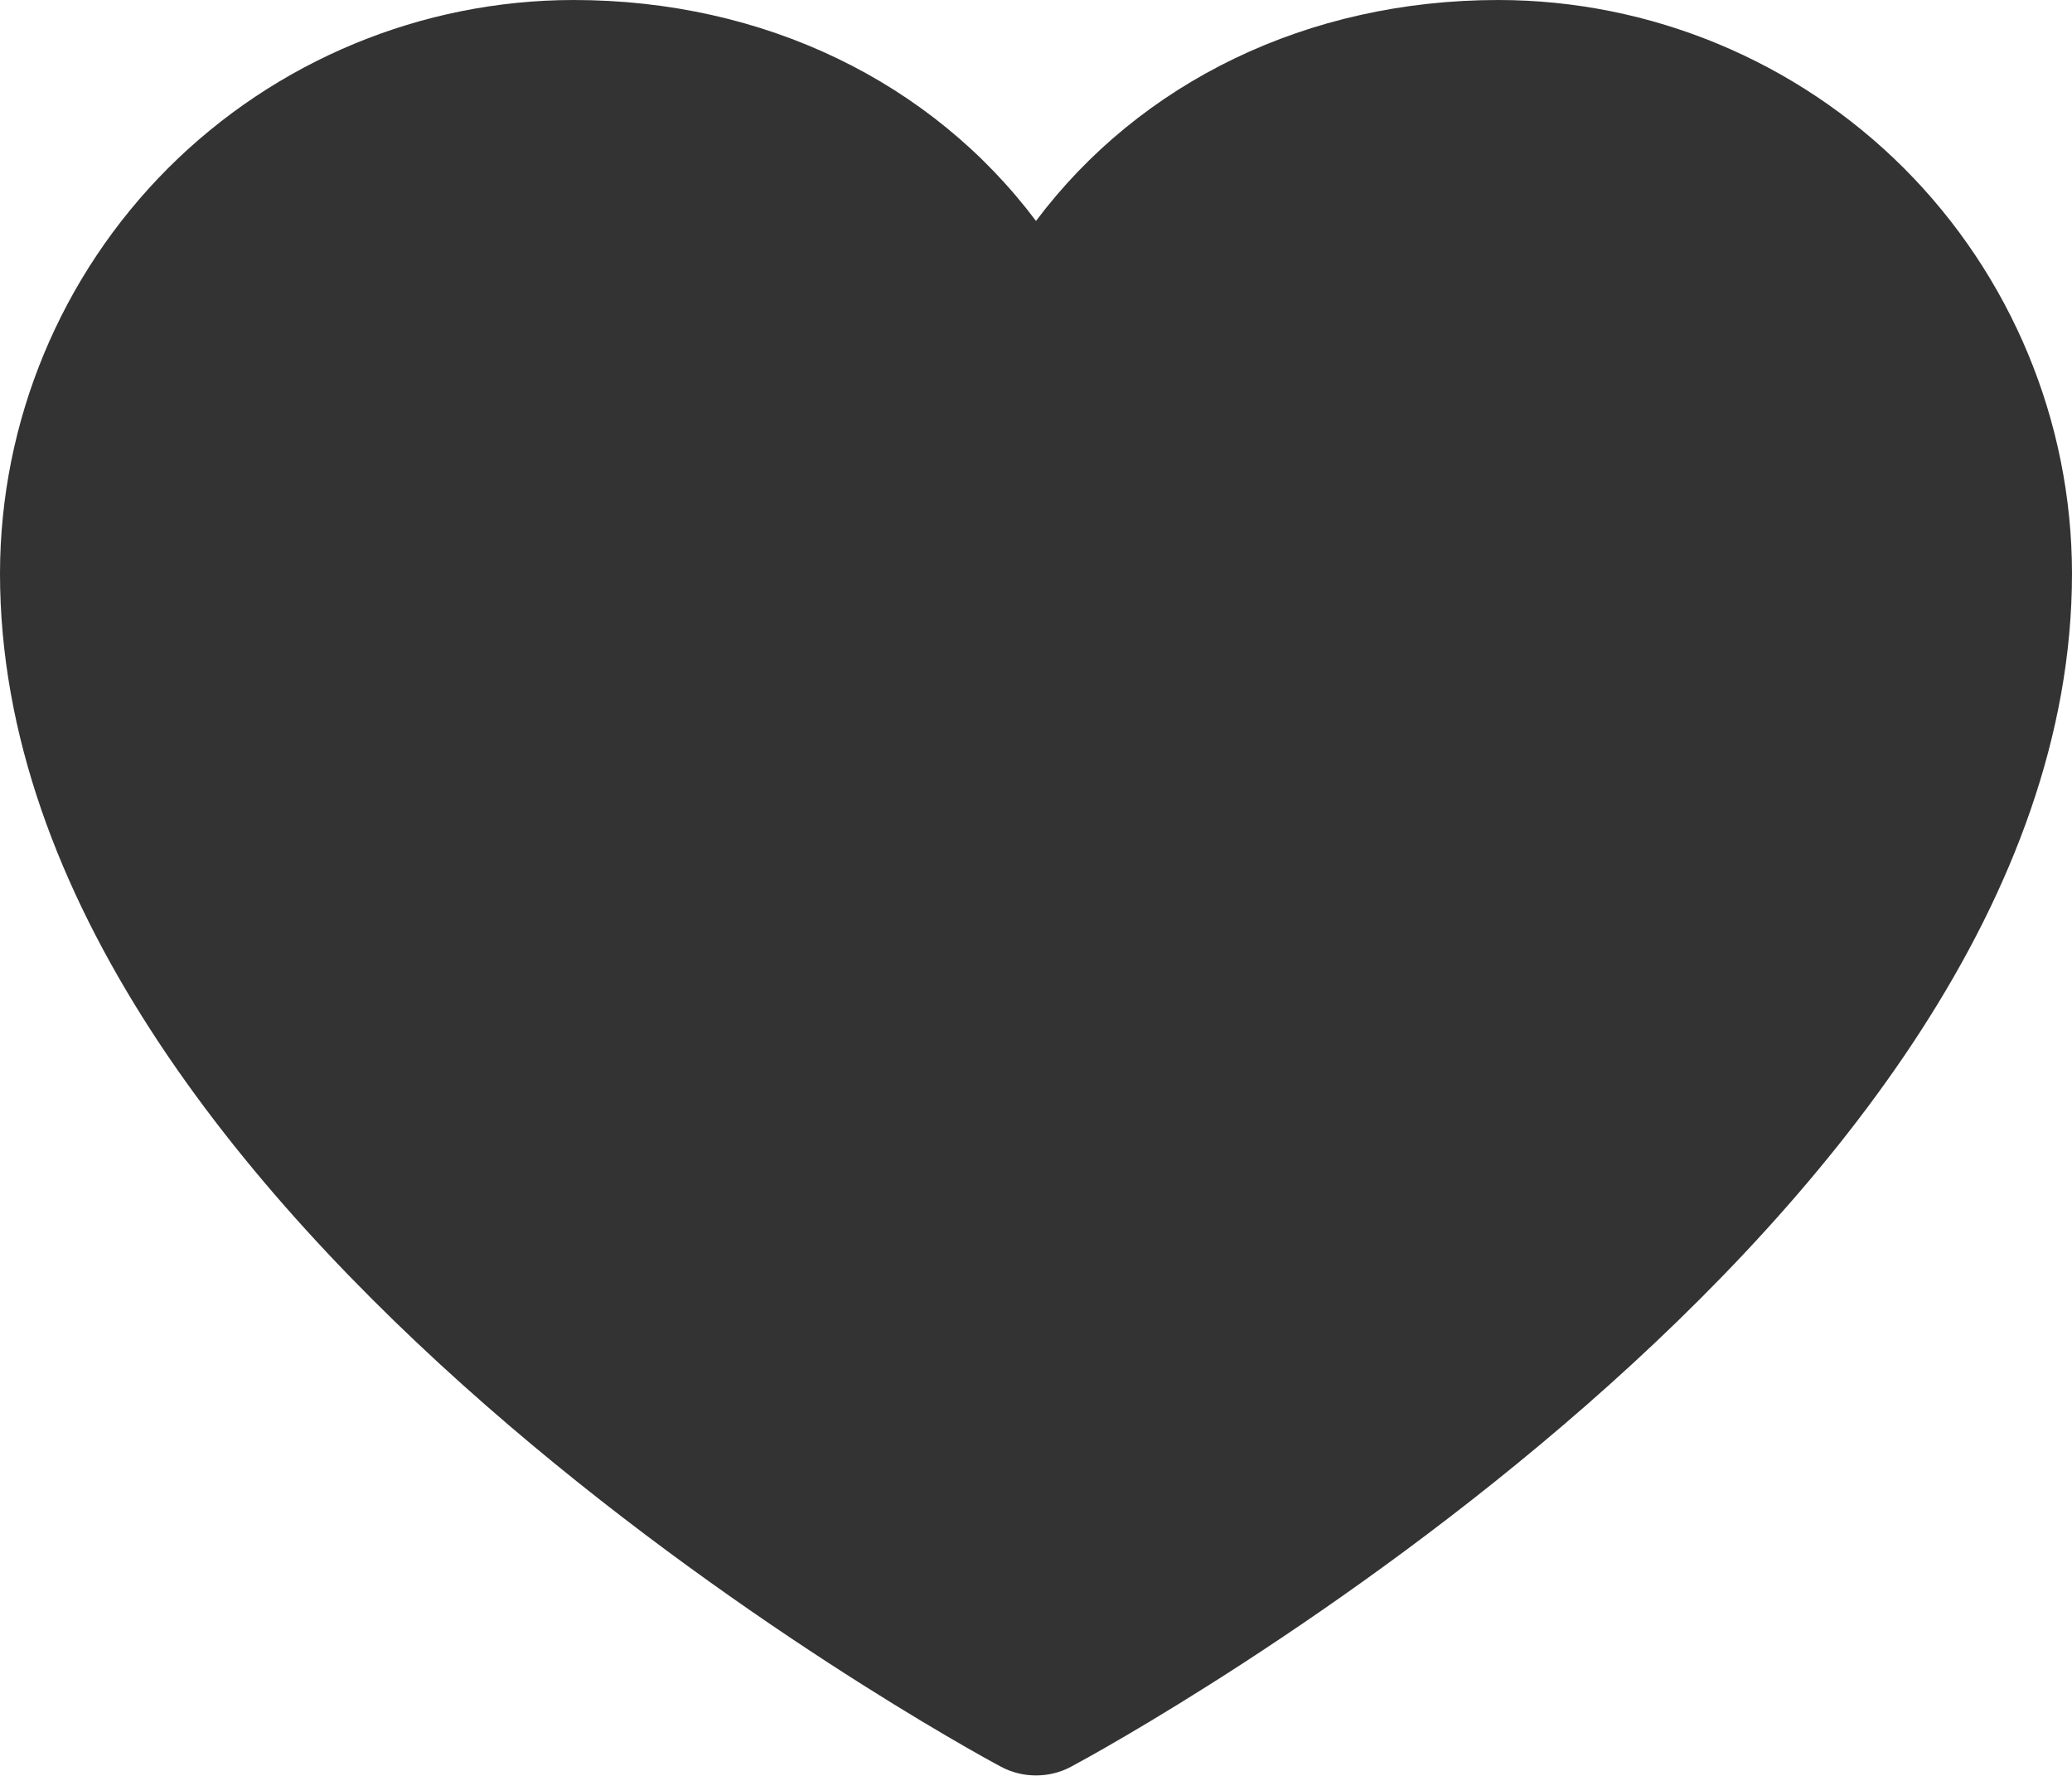
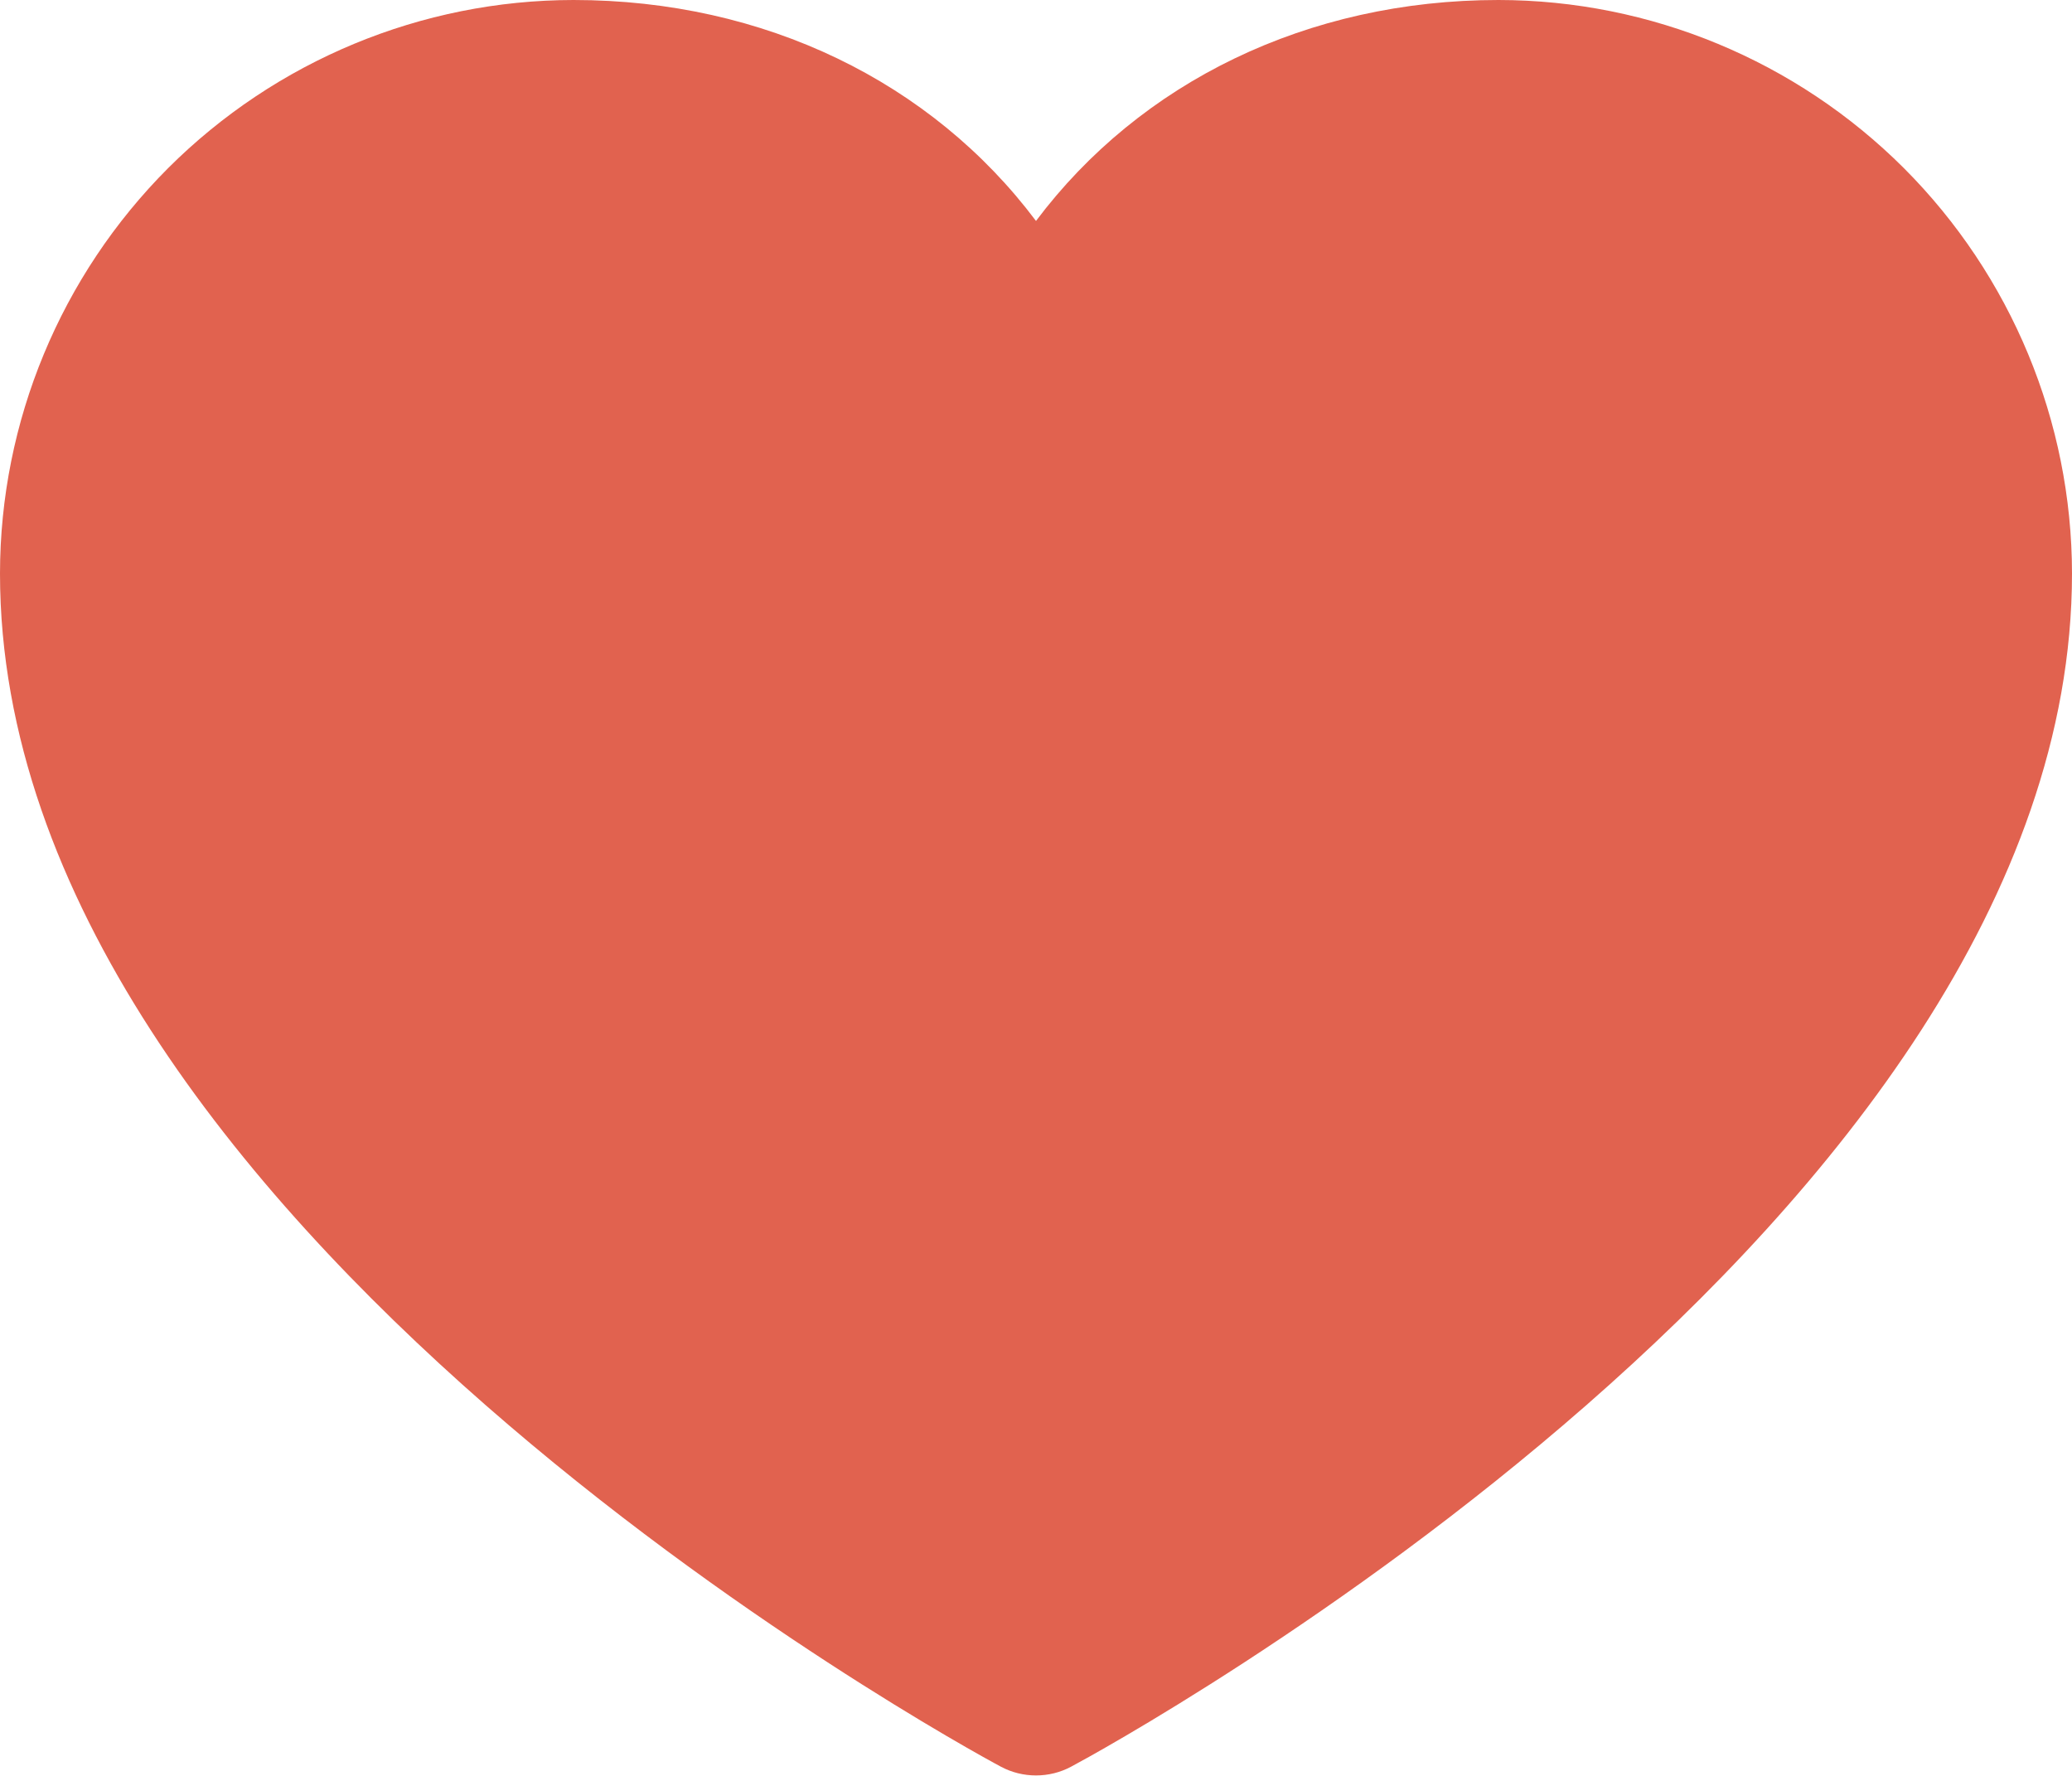
- <svg xmlns="http://www.w3.org/2000/svg" width="14" height="12" viewBox="0 0 14 12" fill="none">
-   <path d="M14 3.875C14 8.25 7.513 11.791 7.237 11.938C7.164 11.977 7.083 11.997 7 11.997C6.917 11.997 6.836 11.977 6.763 11.938C6.487 11.791 0 8.25 0 3.875C0.001 2.848 0.41 1.863 1.136 1.136C1.863 0.41 2.848 0.001 3.875 0C5.166 0 6.296 0.555 7 1.493C7.704 0.555 8.834 0 10.125 0C11.152 0.001 12.137 0.41 12.864 1.136C13.59 1.863 13.999 2.848 14 3.875Z" fill="#333333" />
+ <svg xmlns="http://www.w3.org/2000/svg" width="14" height="12" viewBox="0 0 14 12" fill="#e1624f">
+   <path d="M14 3.875C14 8.25 7.513 11.791 7.237 11.938C7.164 11.977 7.083 11.997 7 11.997C6.917 11.997 6.836 11.977 6.763 11.938C6.487 11.791 0 8.25 0 3.875C0.001 2.848 0.41 1.863 1.136 1.136C1.863 0.41 2.848 0.001 3.875 0C5.166 0 6.296 0.555 7 1.493C7.704 0.555 8.834 0 10.125 0C11.152 0.001 12.137 0.41 12.864 1.136C13.59 1.863 13.999 2.848 14 3.875Z" fill="#e1624f" />
</svg>
